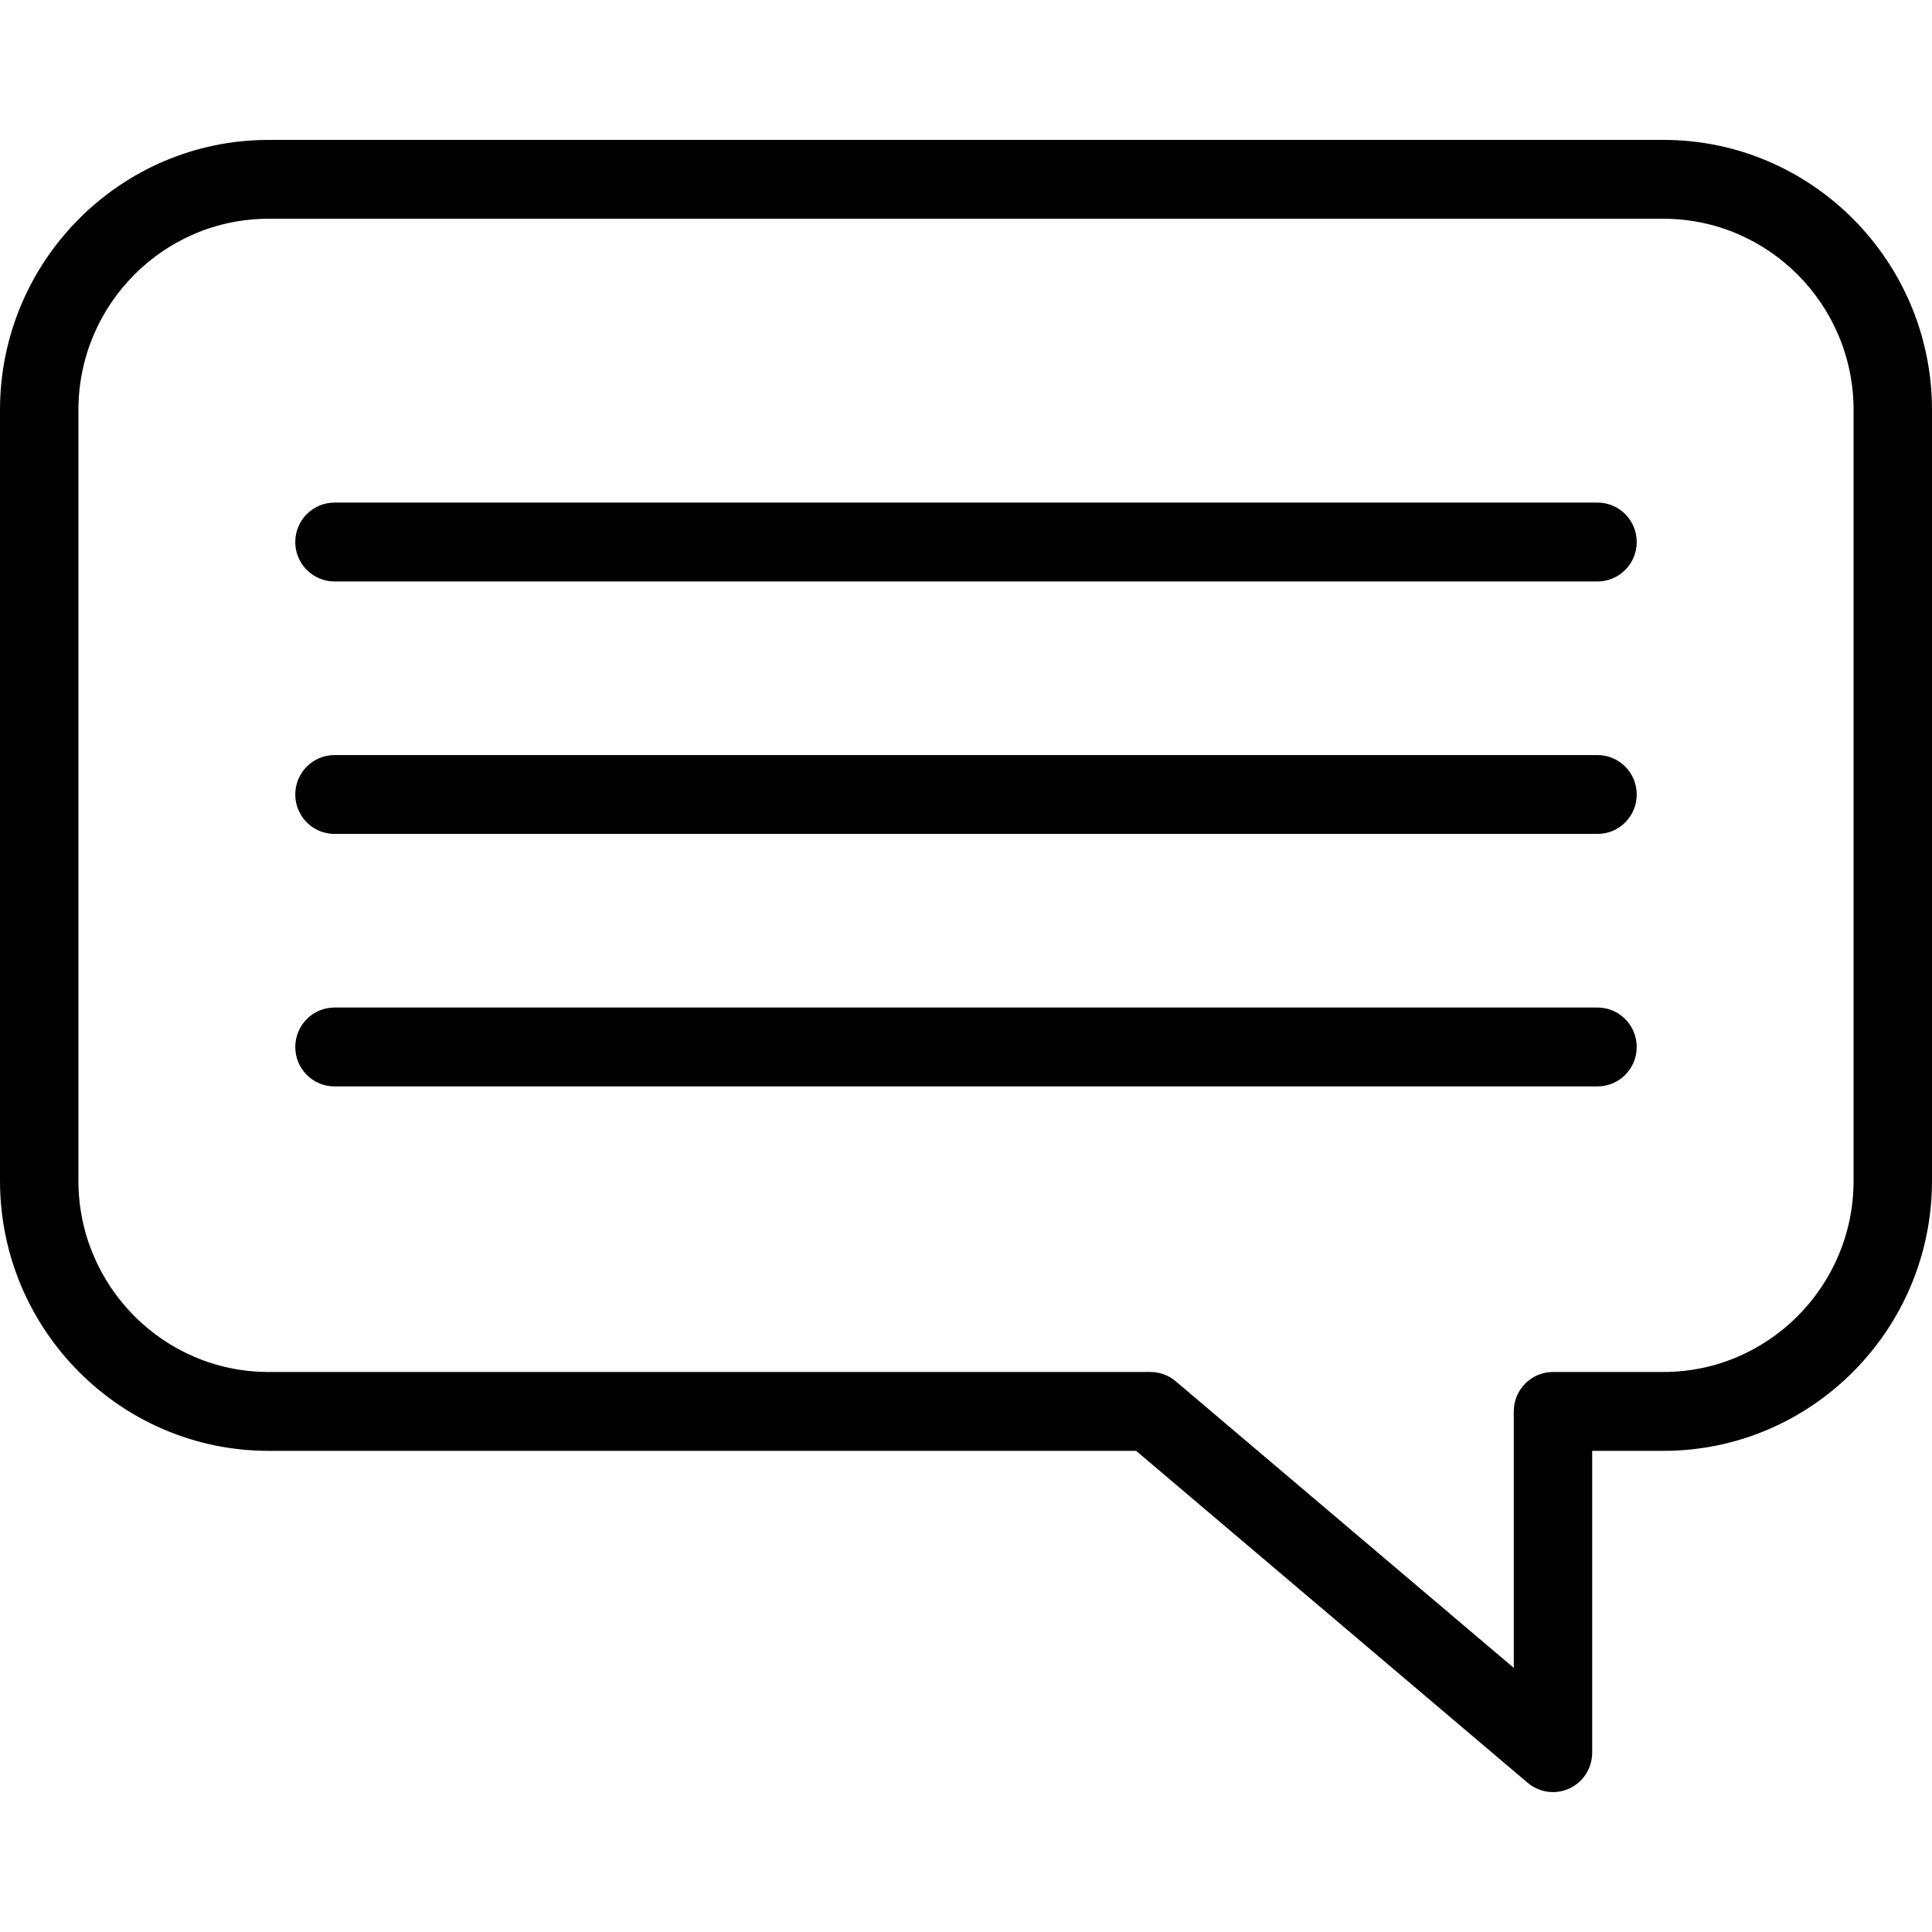
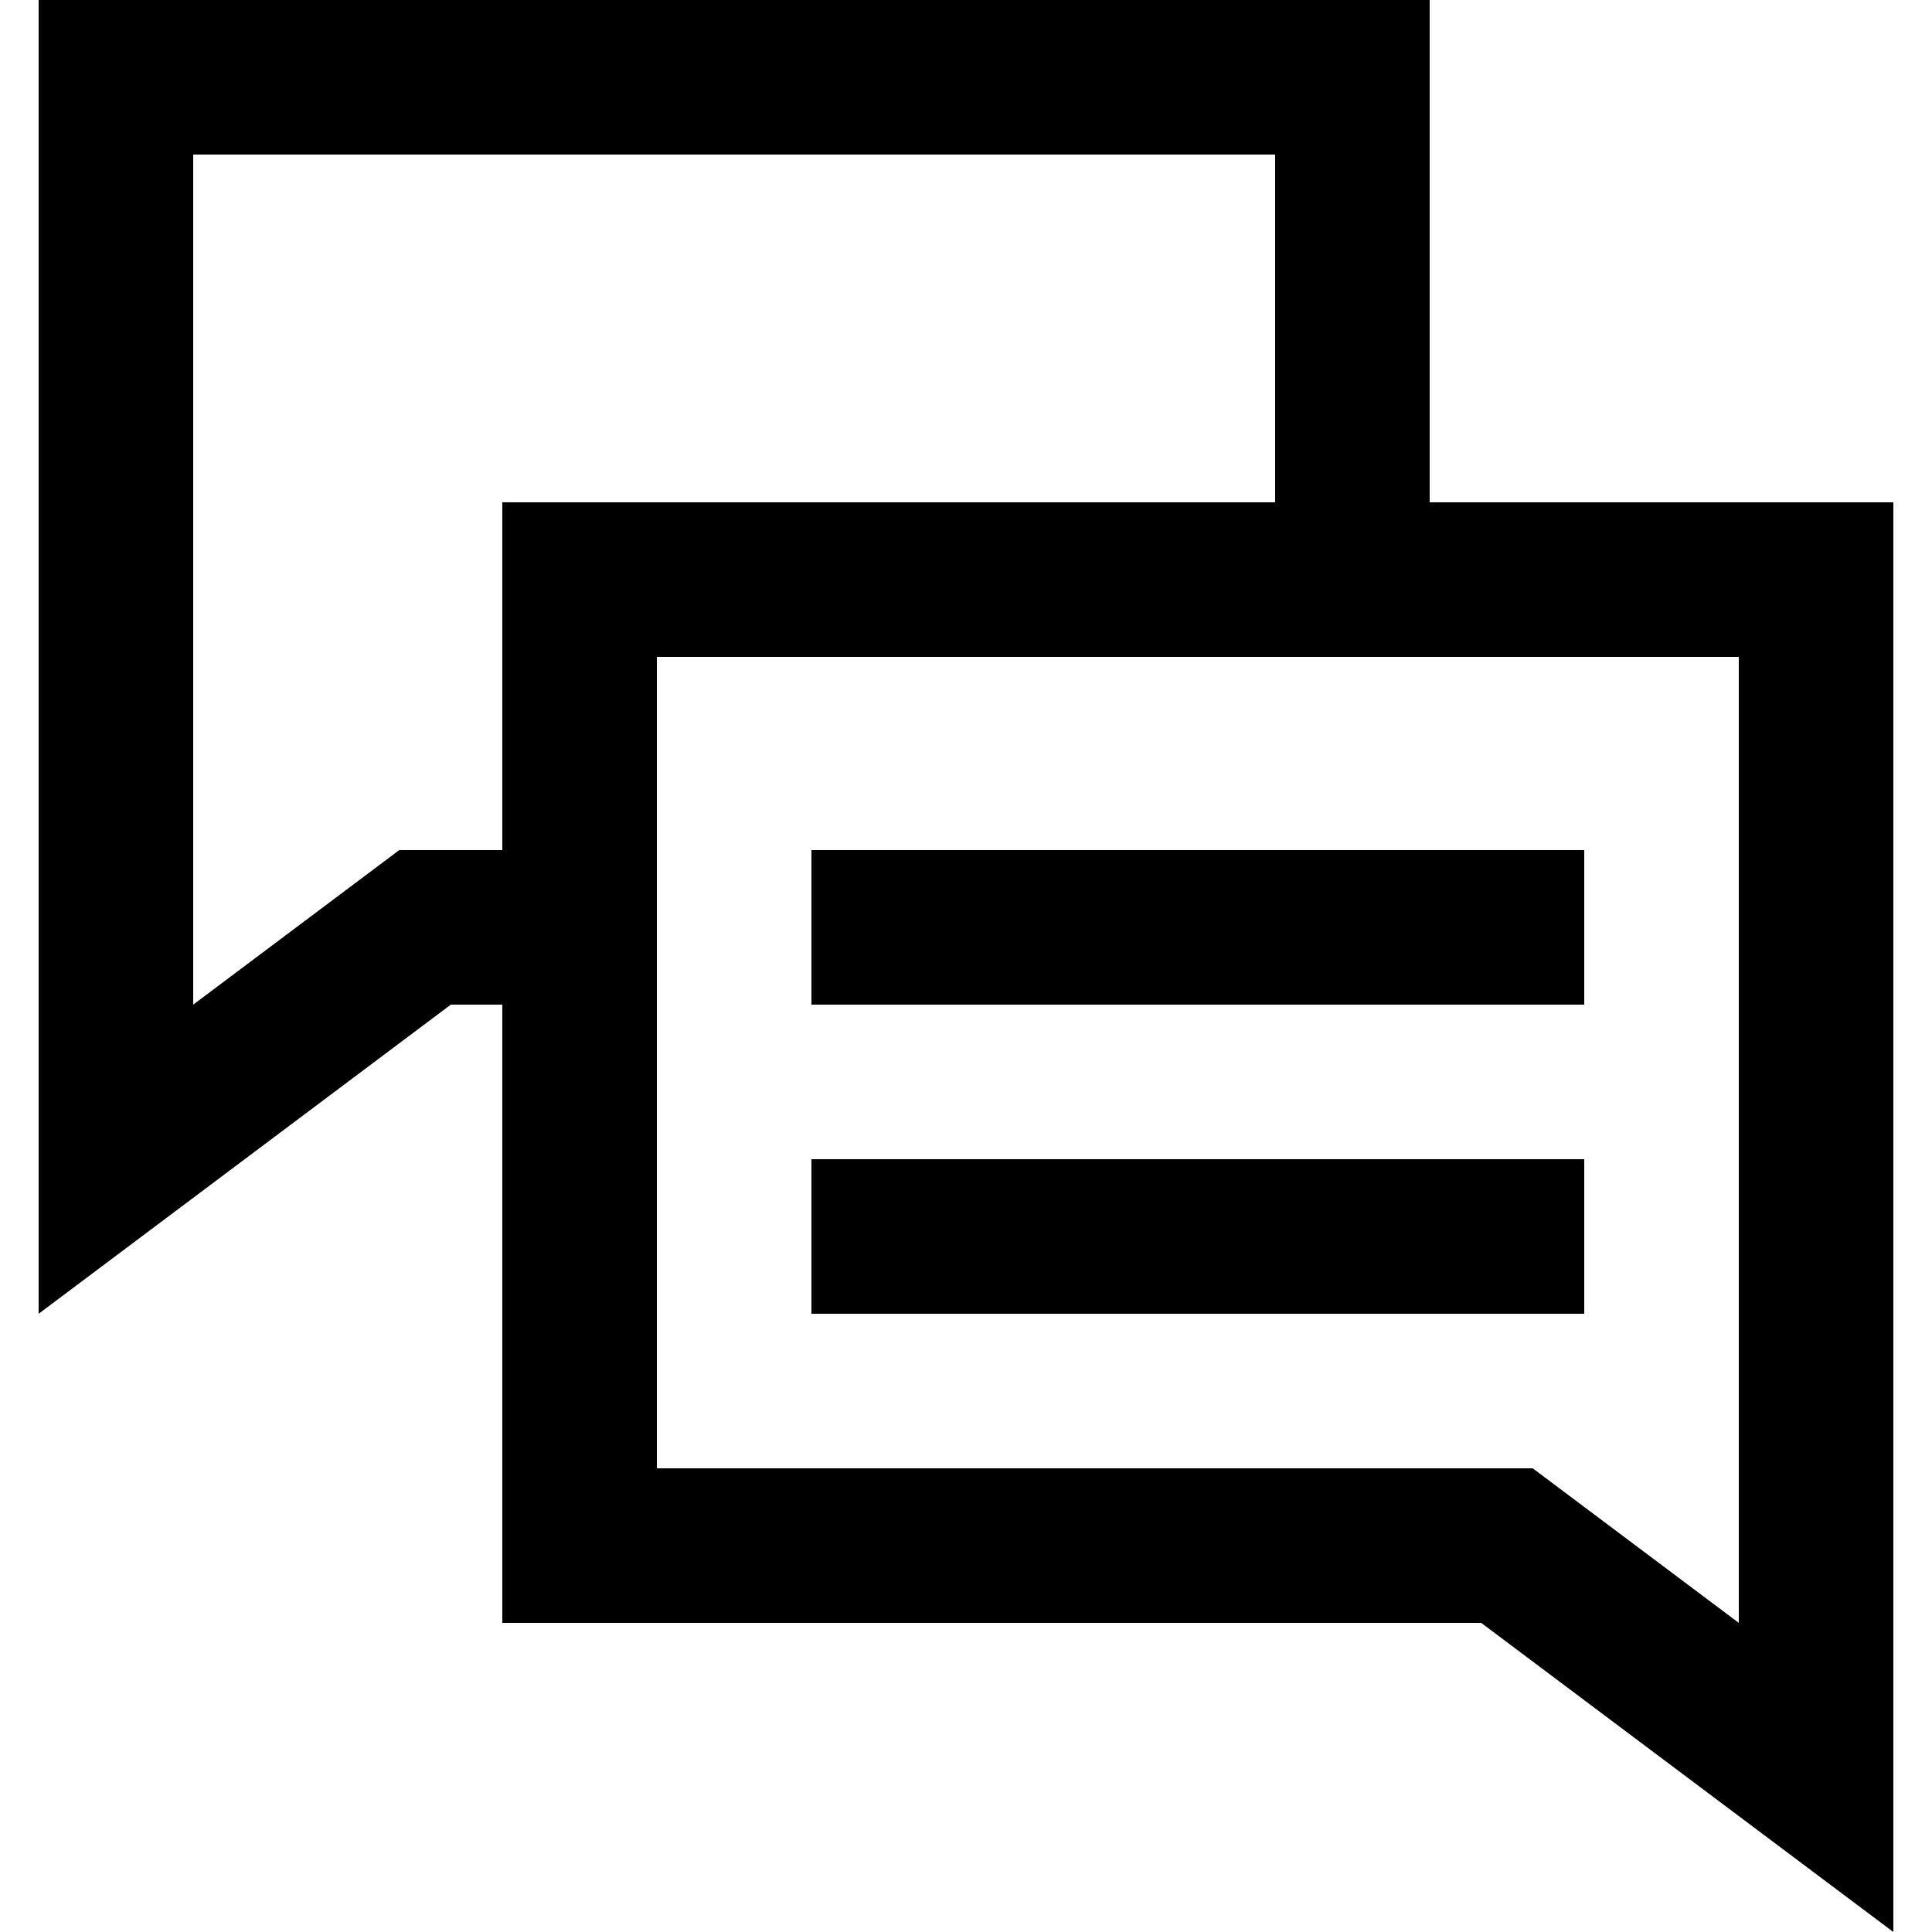
- <svg xmlns="http://www.w3.org/2000/svg" version="1.1" id="Capa_1" x="0px" y="0px" viewBox="0 0 490 490" style="enable-background:new 0 0 490 490;" xml:space="preserve">
-   <g>
-     <g>
-       <path d="M393.872,454.517c-2.304,0-4.583-0.804-6.412-2.354l-99.315-84.194H68.115C30.556,367.968,0,337.242,0,299.474V103.977    c0-37.768,30.556-68.494,68.115-68.494h353.77c37.559,0,68.115,30.727,68.115,68.494v195.497    c0,37.768-30.556,68.494-68.115,68.494h-18.071v76.549c0,3.891-2.243,7.428-5.752,9.067    C396.723,454.21,395.293,454.517,393.872,454.517z M68.115,55.483c-26.592,0-48.226,21.754-48.226,48.494v195.497    c0,26.739,21.634,48.494,48.226,48.494h223.662c2.346,0,4.616,0.834,6.411,2.354l85.737,72.685v-65.039c0-5.523,4.453-10,9.945-10    h28.015c26.592,0,48.226-21.755,48.226-48.494V103.977c0-26.74-21.634-48.494-48.226-48.494H68.115z" />
-     </g>
-     <g>
-       <g>
-         <path d="M405.168,147.469H84.832c-5.492,0-9.944-4.478-9.944-10c0-5.523,4.452-10,9.944-10h320.335c5.492,0,9.944,4.477,9.944,10     C415.111,142.991,410.66,147.469,405.168,147.469z" />
-       </g>
-       <g>
-         <path d="M405.168,211.503H84.832c-5.492,0-9.944-4.478-9.944-10c0-5.523,4.452-10,9.944-10h320.335c5.492,0,9.944,4.477,9.944,10     C415.111,207.025,410.66,211.503,405.168,211.503z" />
-       </g>
-       <g>
-         <path d="M405.168,275.538H84.832c-5.492,0-9.944-4.478-9.944-10c0-5.523,4.452-10,9.944-10h320.335c5.492,0,9.944,4.476,9.944,10     C415.111,271.06,410.66,275.538,405.168,275.538z" />
-       </g>
-     </g>
-   </g>
-   <g>
- </g>
-   <g>
- </g>
-   <g>
- </g>
-   <g>
- </g>
-   <g>
- </g>
-   <g>
- </g>
-   <g>
- </g>
-   <g>
- </g>
-   <g>
- </g>
-   <g>
- </g>
-   <g>
- </g>
-   <g>
- </g>
-   <g>
- </g>
-   <g>
- </g>
-   <g>
- </g>
+ <svg xmlns="http://www.w3.org/2000/svg" height="400pt" viewBox="-8 0 400 400" width="400pt">
+   <path d="m288 0h-288v272l85.336-64h10.664v128h202.664l85.336 64v-296h-96zm-213.336 176-42.664 32v-176h224v72h-160v72zm277.336 160-42.664-32h-181.336v-168h224zm0 0" />
+   <path d="m160 176h160v32h-160zm0 0" />
+   <path d="m160 240h160v32h-160zm0 0" />
</svg>
